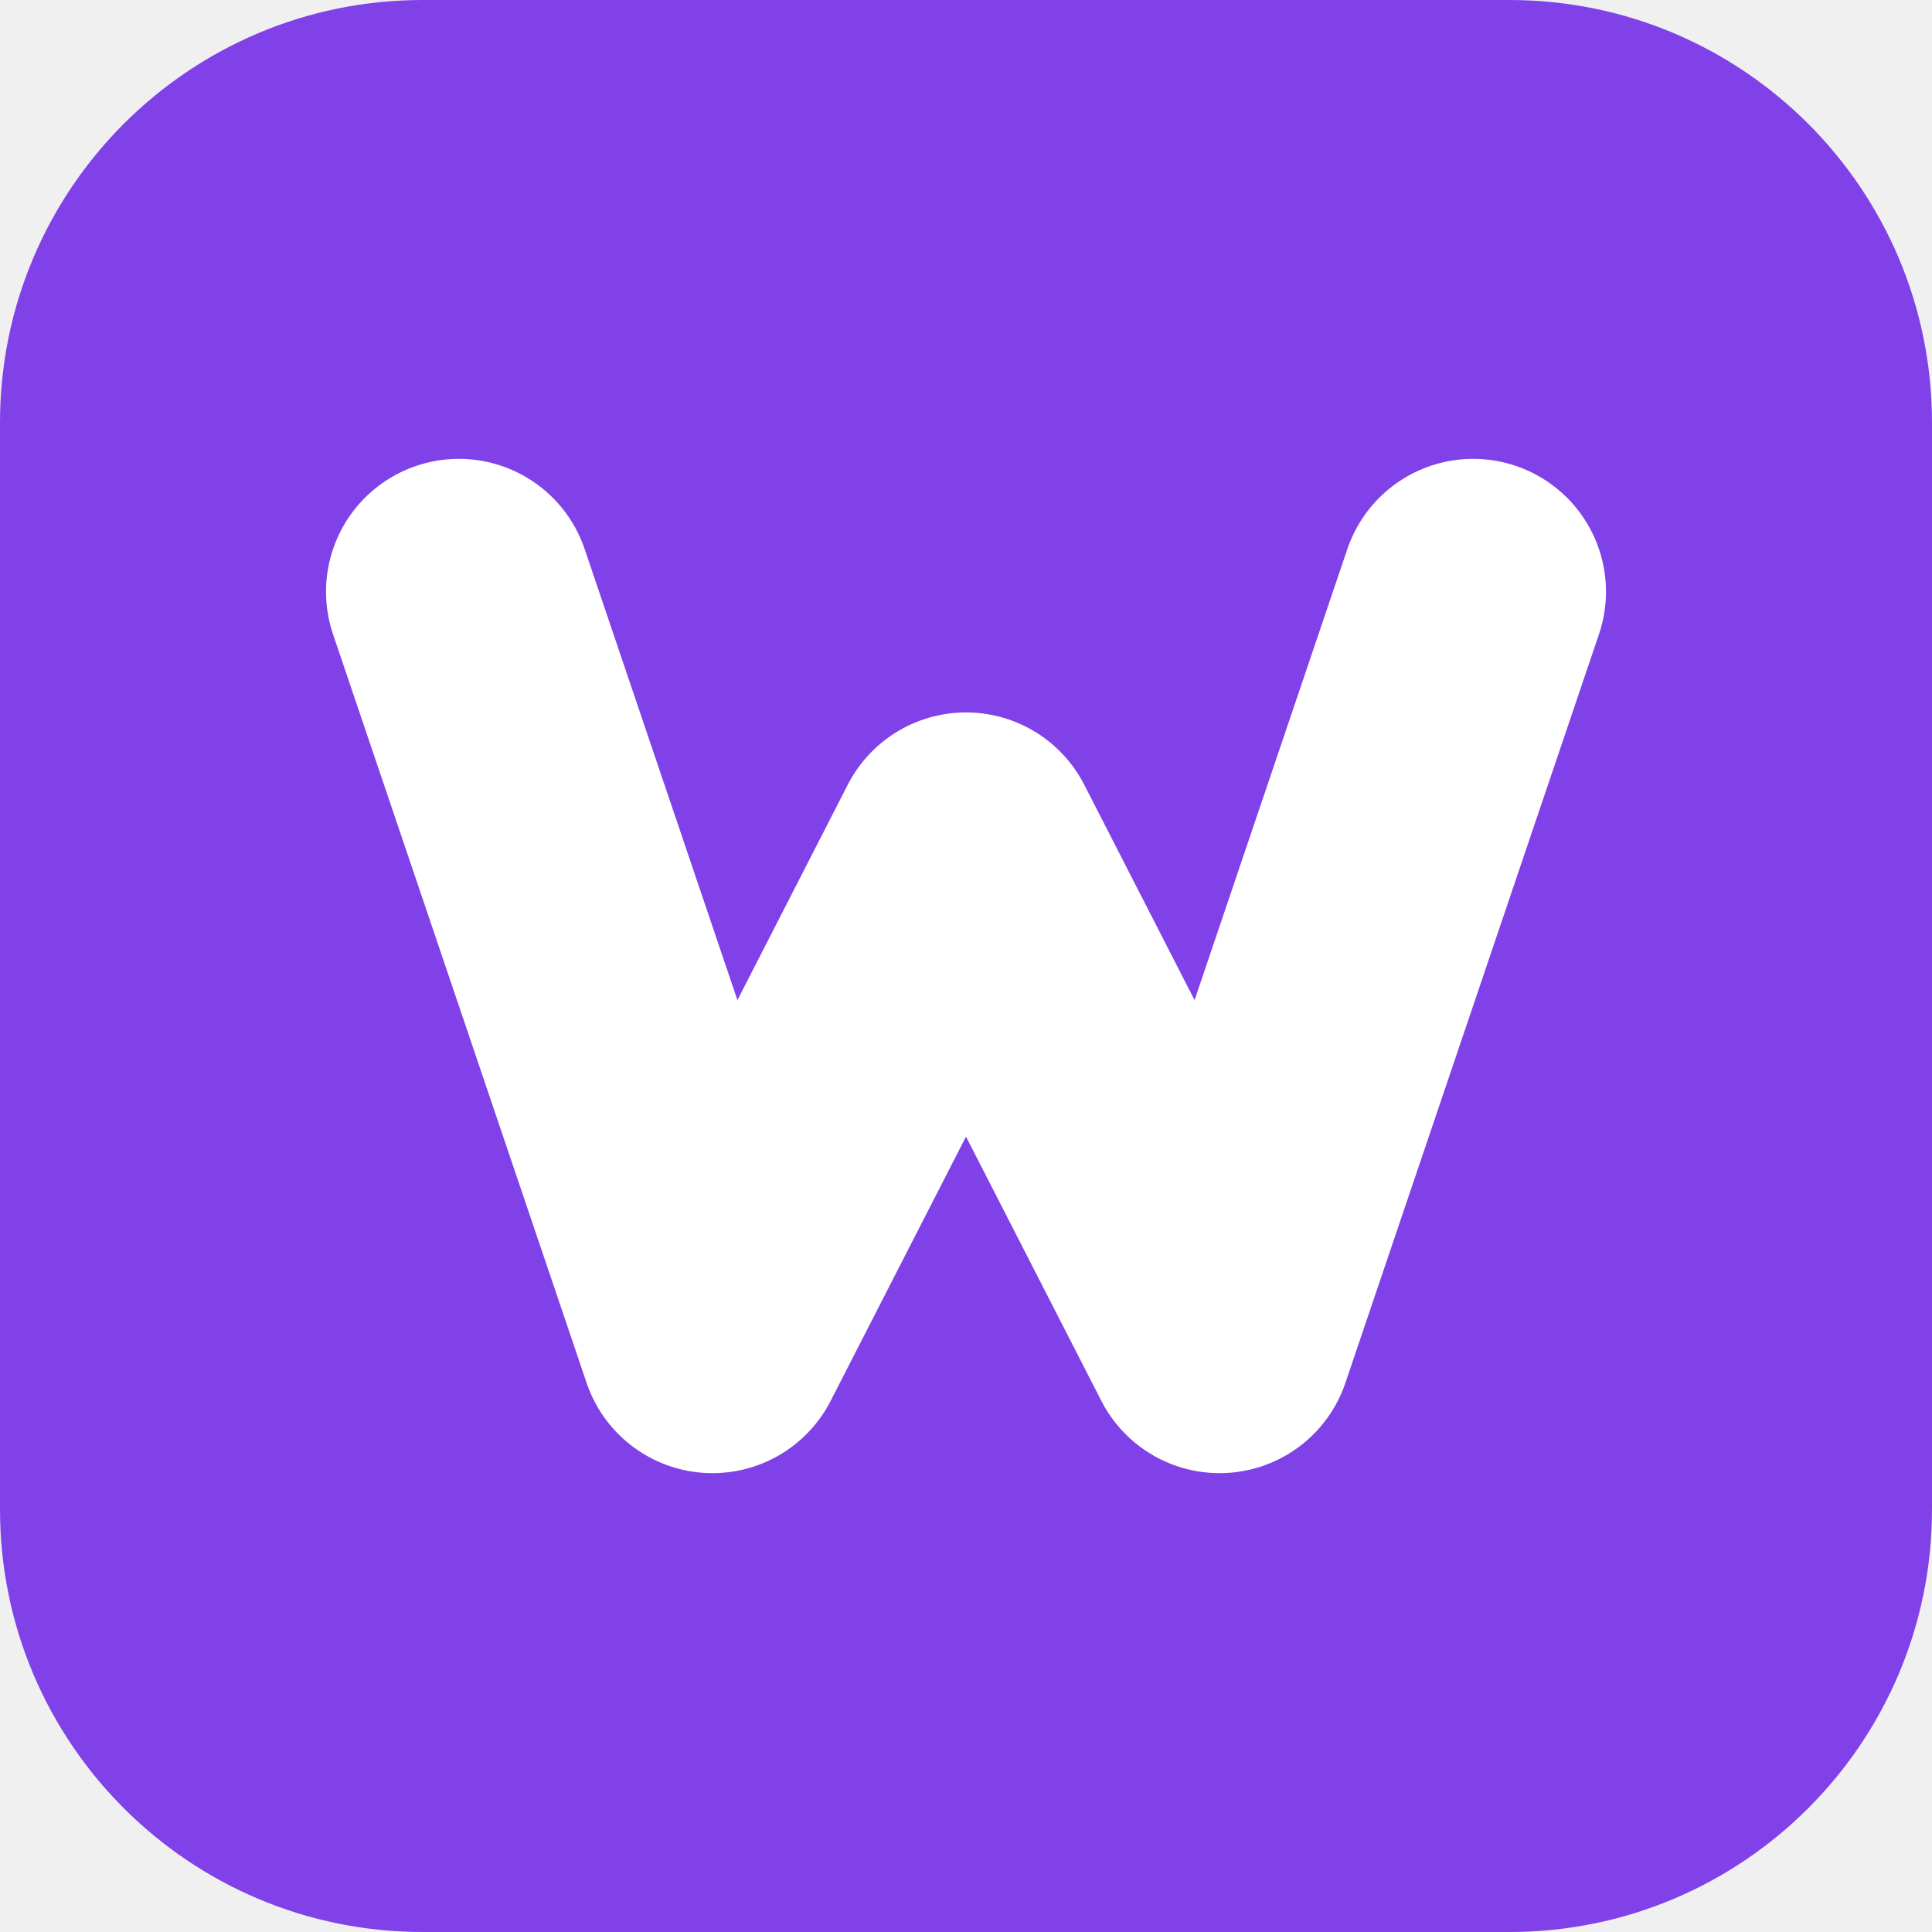
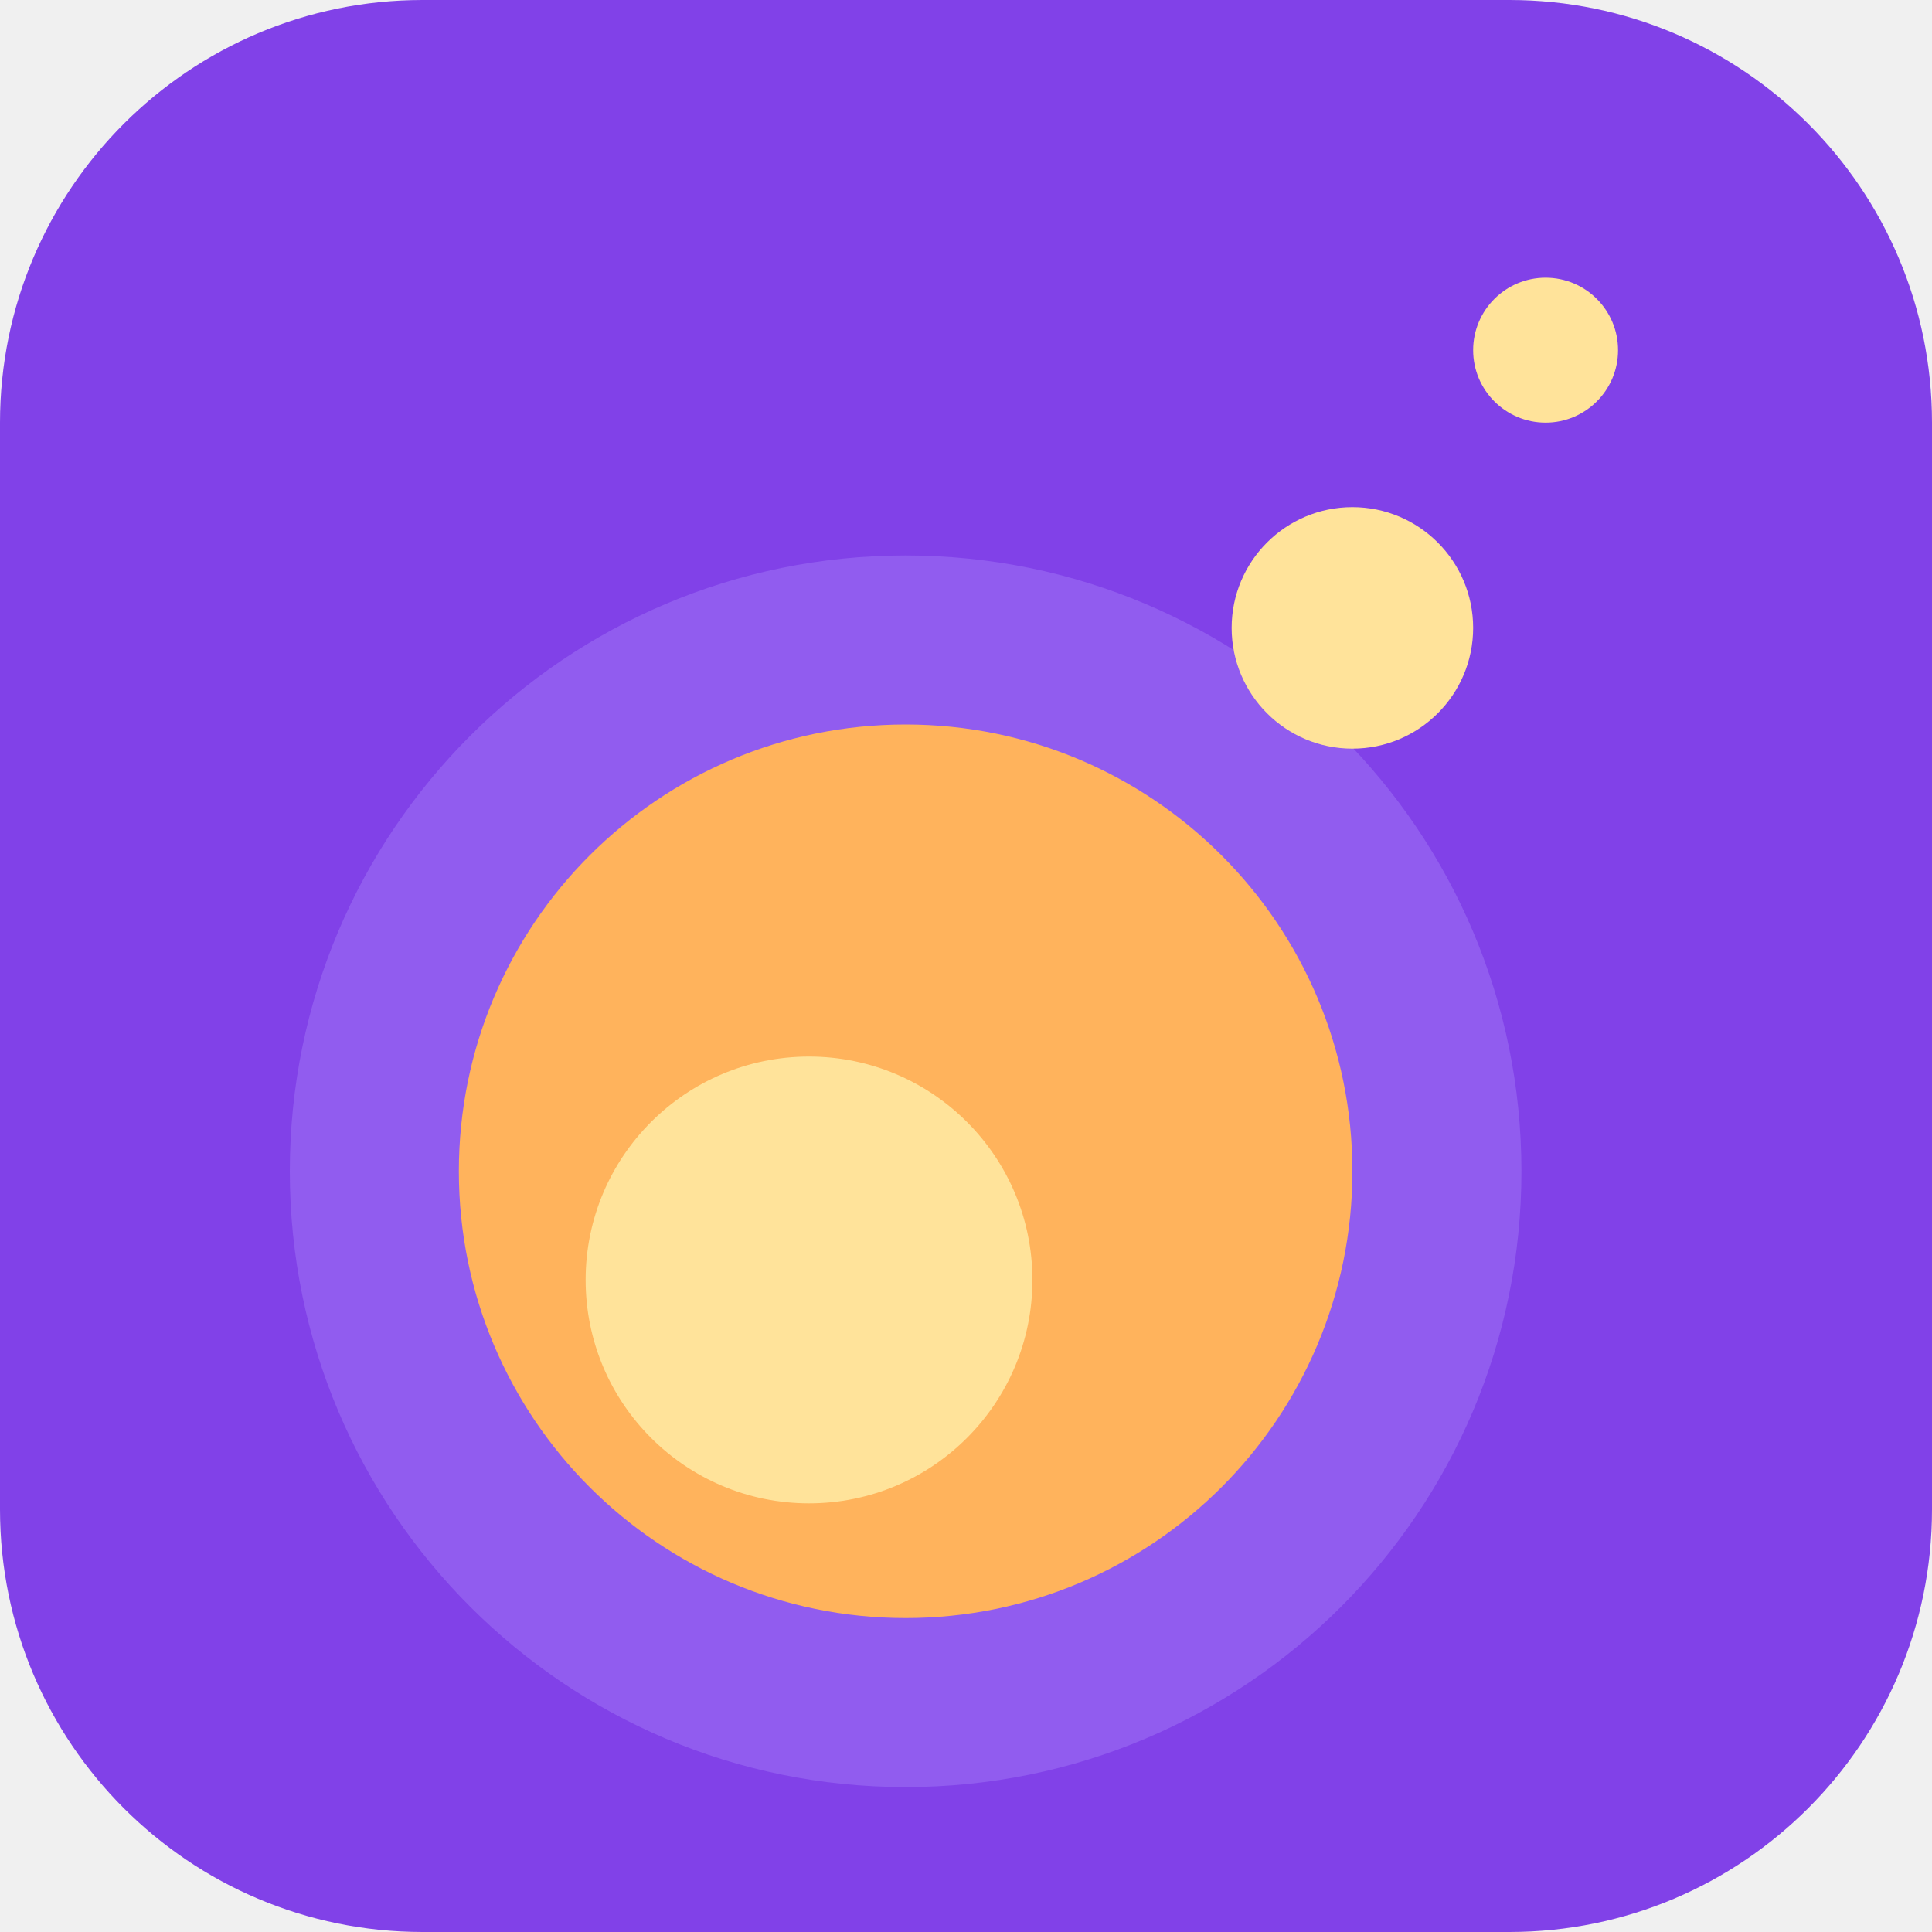
- <svg xmlns="http://www.w3.org/2000/svg" viewBox="0 0 32 32" role="img" aria-label="Workspace">
+ <svg xmlns="http://www.w3.org/2000/svg" viewBox="0 0 32 32" role="img" aria-label="Emberspace">
  <rect width="32" height="32" rx="7" fill="#8141e8" />
-   <path d="M7.6 9.8 L11.8 22.2 L16 14 L20.2 22.2 L24.4 9.8" fill="none" stroke="#ffffff" stroke-width="4.4" stroke-linecap="round" stroke-linejoin="round" />
+   <circle cx="15" cy="19.4" r="10.2" fill="#b59bff" fill-opacity="0.3" />
+   <circle cx="15" cy="19.4" r="7.4" fill="#ffb35c" />
+   <circle cx="13.4" cy="21.2" r="3.7" fill="#ffe39a" />
+   <circle cx="22.4" cy="10.4" r="2" fill="#ffe39a" />
+   <circle cx="25.6" cy="5.8" r="1.2" fill="#ffe39a" />
</svg>
